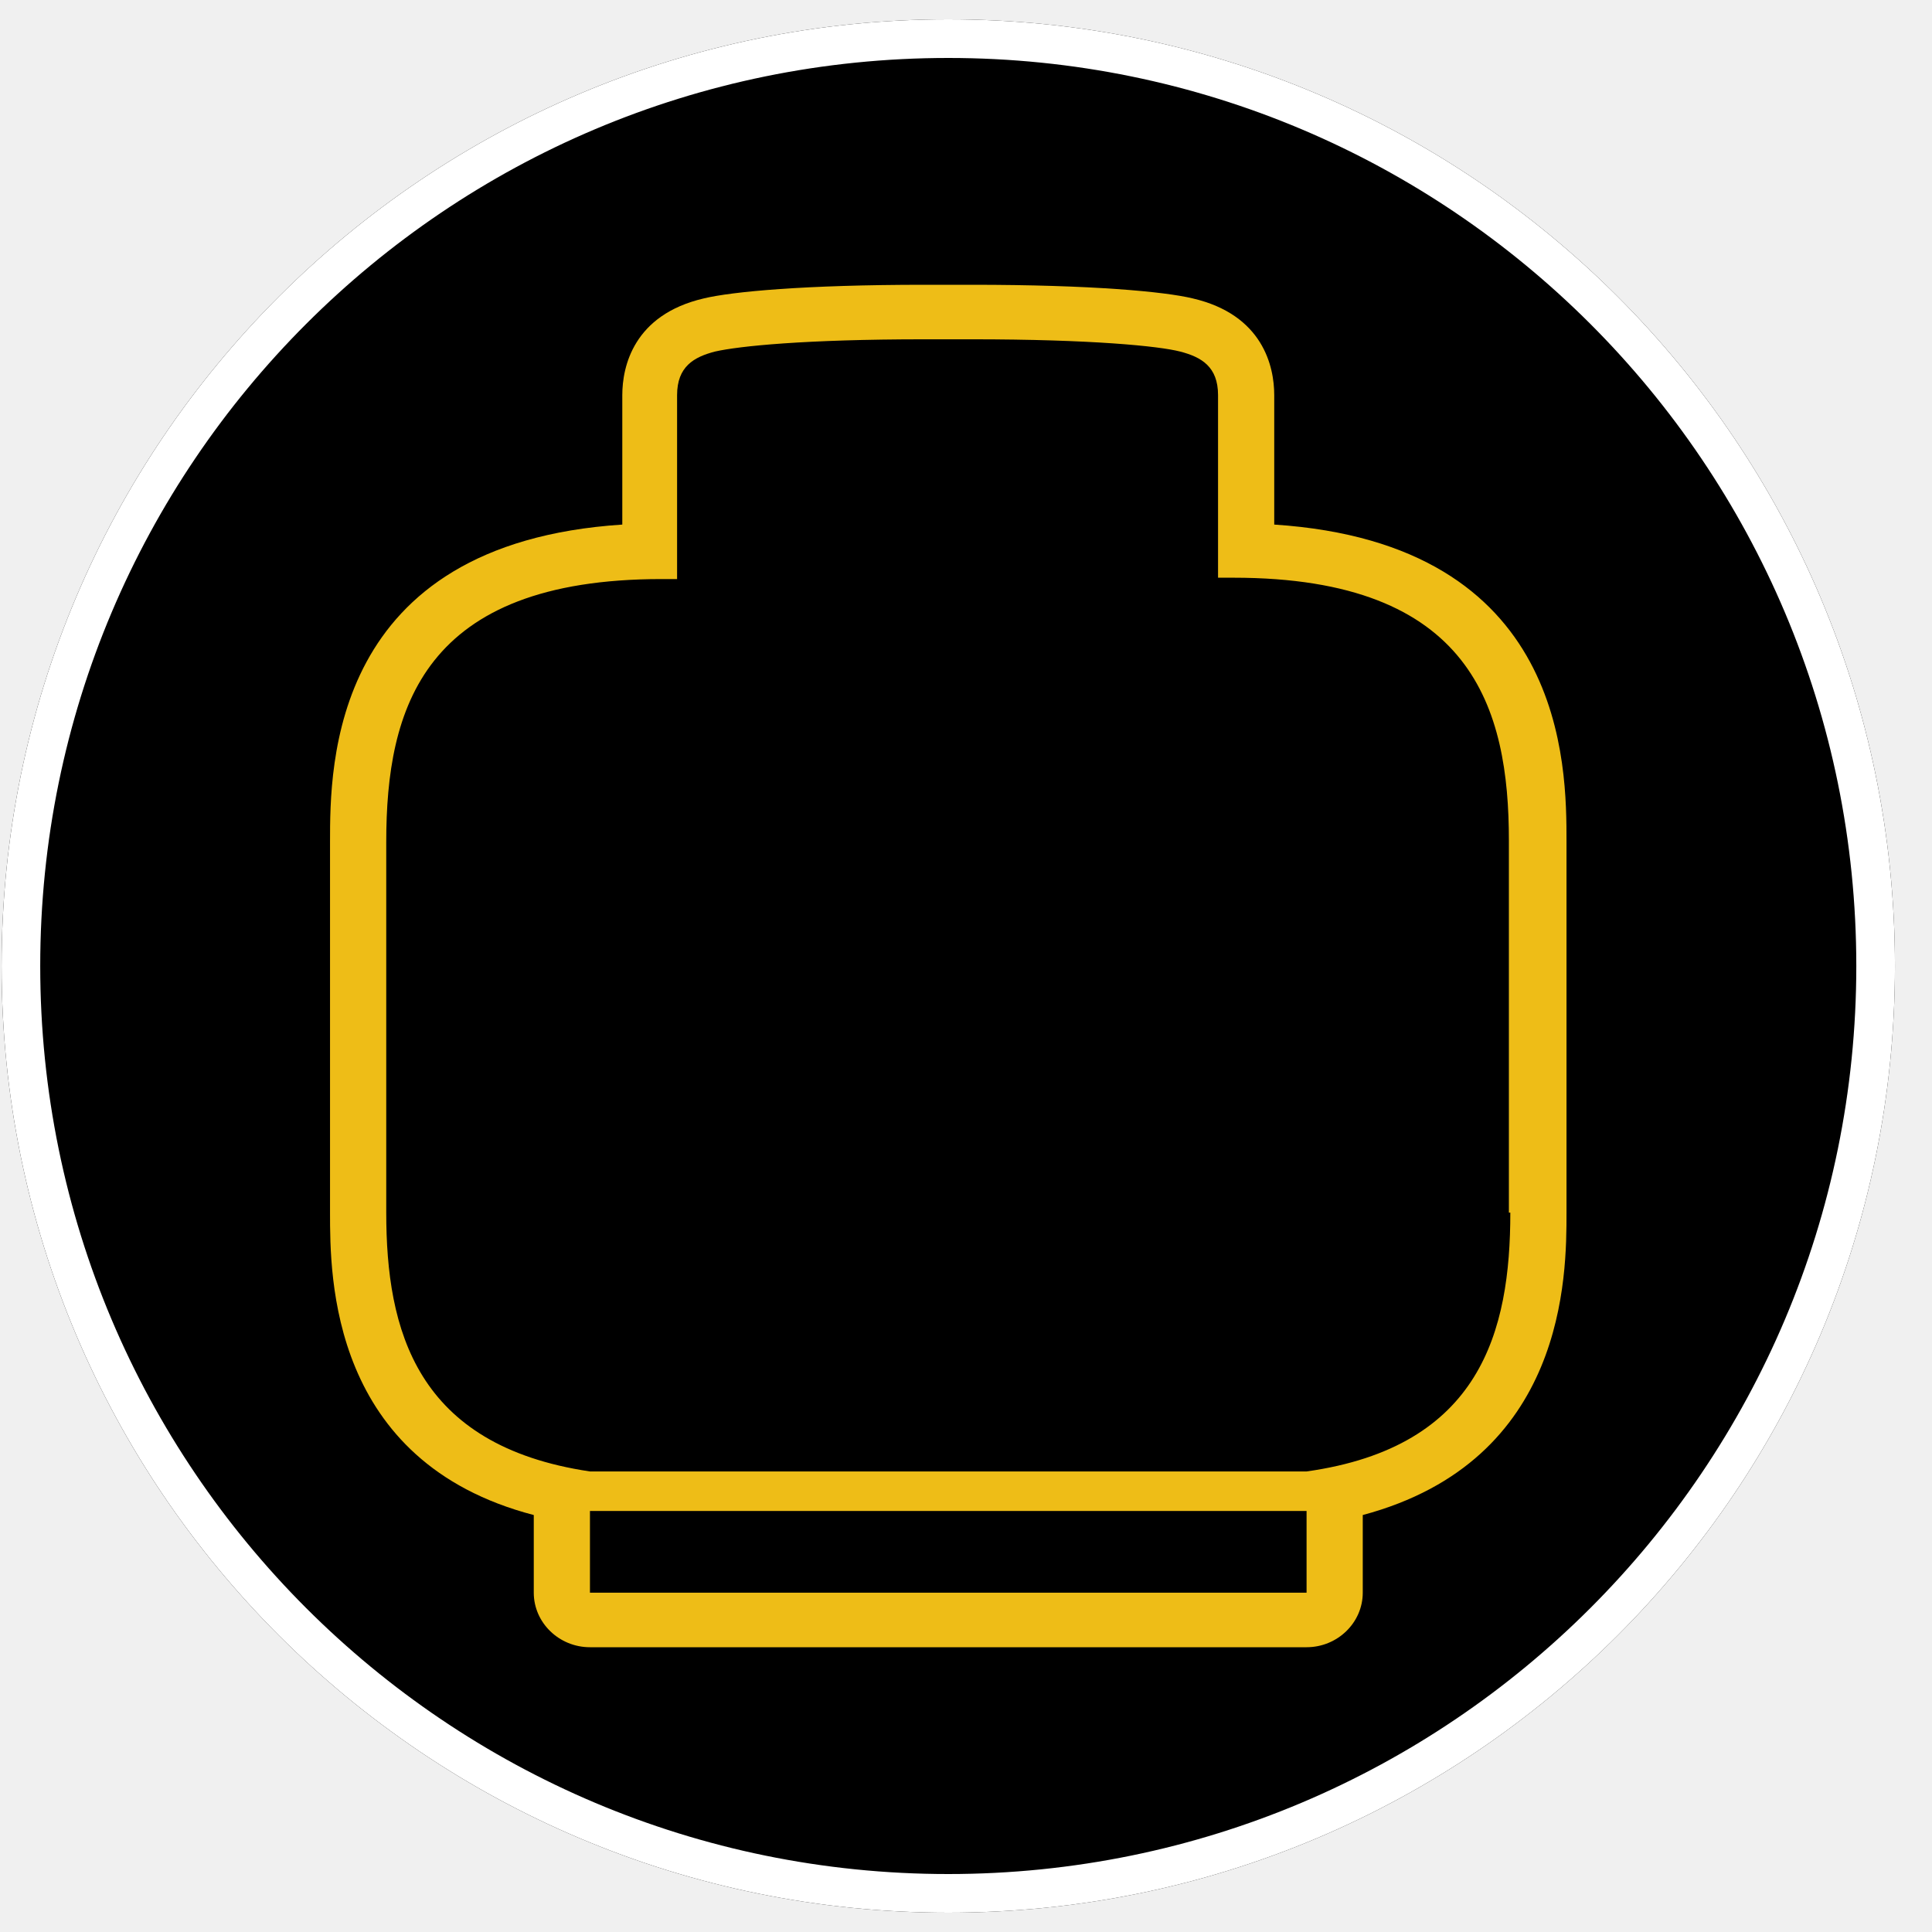
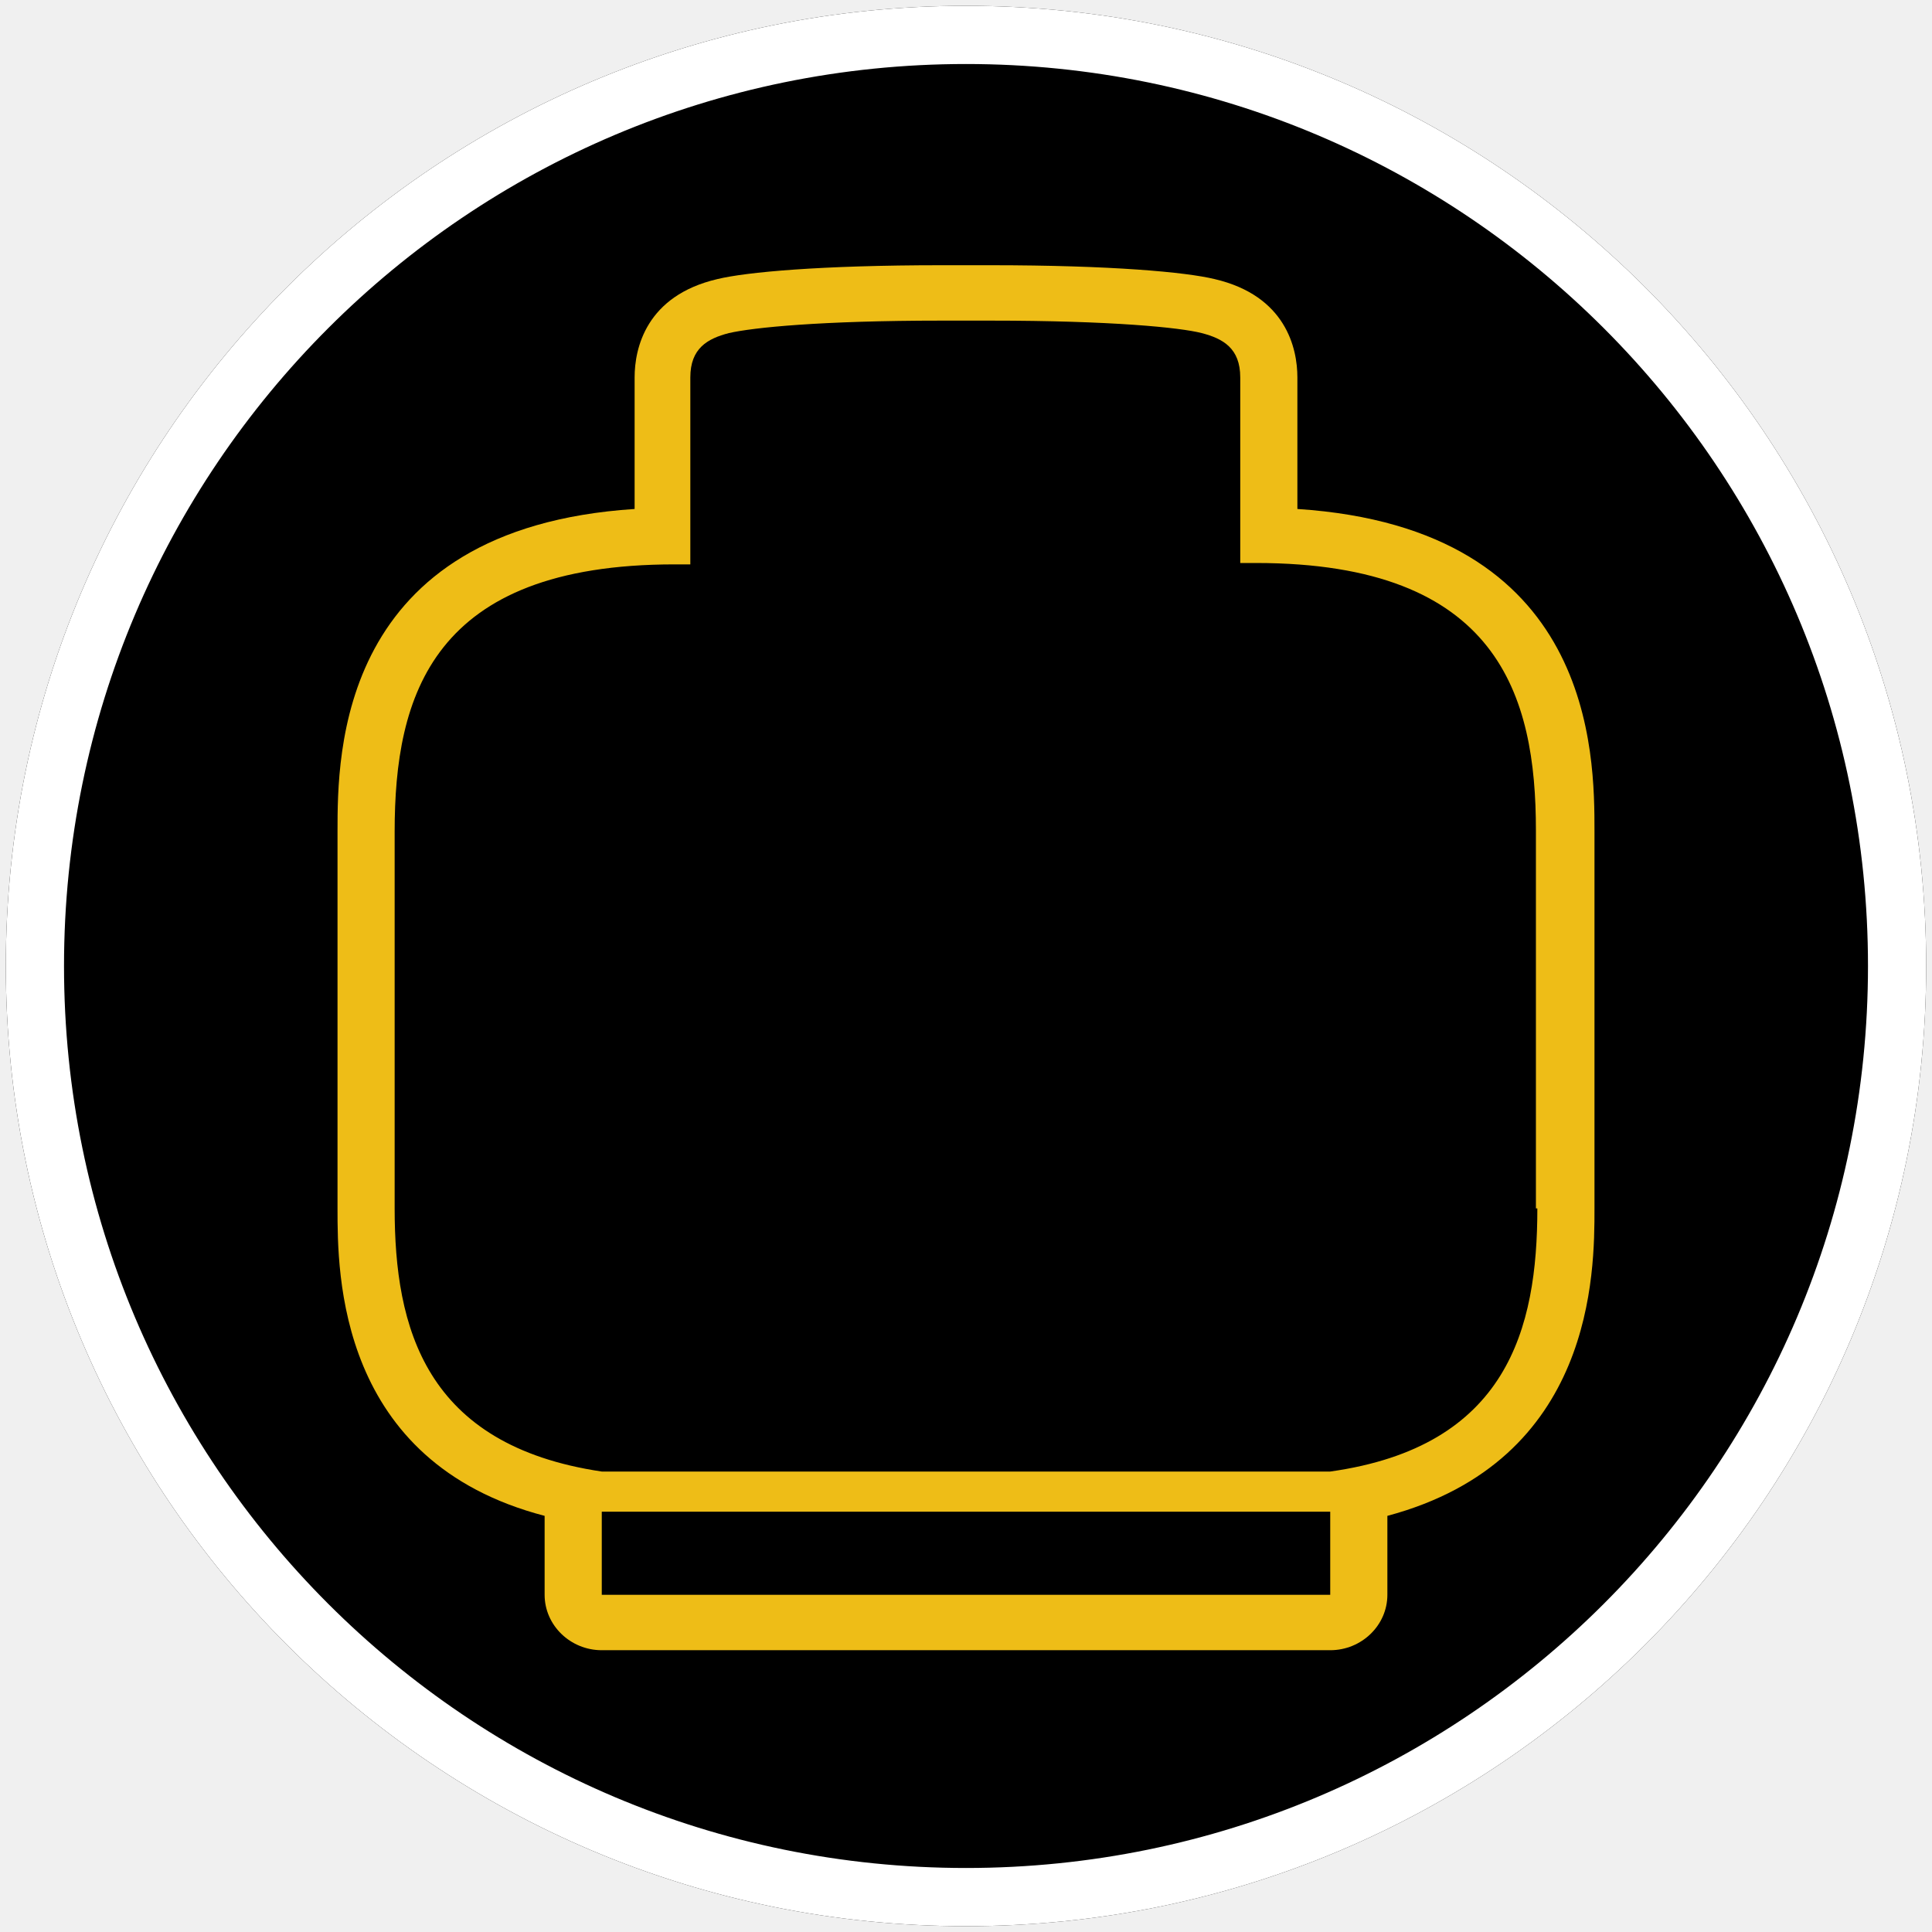
- <svg xmlns="http://www.w3.org/2000/svg" width="50" height="50" viewBox="0 0 50 50" fill="none">
-   <circle cx="24.541" cy="25" r="24" fill="#FDF195" />
-   <circle cx="24.541" cy="25" r="24" fill="black" />
-   <circle cx="24.541" cy="25" r="24" stroke="black" />
-   <circle cx="24.541" cy="25" r="24" stroke="white" />
-   <path d="M32.977 13.576V10.226C32.977 9.486 32.687 8.146 30.868 7.723C30.141 7.547 28.25 7.37 25.159 7.37C24.977 7.37 24.759 7.37 24.541 7.37C24.323 7.37 24.141 7.37 23.923 7.37C20.832 7.37 18.941 7.547 18.214 7.723C16.396 8.146 16.105 9.486 16.105 10.226V13.576C8.541 14.07 8.541 19.817 8.541 21.791V31.382C8.541 33.039 8.541 37.834 13.814 39.209V41.219C13.814 41.995 14.468 42.63 15.268 42.63H33.814C34.614 42.63 35.268 41.995 35.268 41.219V39.209C40.541 37.799 40.541 33.004 40.541 31.382V21.791C40.541 19.817 40.541 14.07 32.977 13.576ZM15.268 41.219C15.268 40.62 15.268 39.844 15.268 39.104H33.814C33.814 39.844 33.814 40.62 33.814 41.219H15.268ZM39.087 31.382C39.087 34.45 38.323 37.447 33.814 38.081H15.268C10.759 37.411 9.996 34.414 9.996 31.382V21.791C9.996 18.336 10.941 14.986 17.123 14.986H17.523V10.226C17.523 9.486 17.959 9.239 18.505 9.098C19.123 8.957 20.832 8.781 23.923 8.781C24.105 8.781 24.323 8.781 24.541 8.781C24.759 8.781 24.941 8.781 25.159 8.781C28.25 8.781 29.996 8.957 30.541 9.098C31.087 9.239 31.523 9.486 31.523 10.226V14.951H31.923C38.105 14.951 39.05 18.336 39.05 21.756V31.382H39.087Z" fill="#EEBD17" />
+ <svg xmlns="http://www.w3.org/2000/svg" width="166" height="166" viewBox="0 0 166 166" fill="none">
+   <circle cx="83" cy="83" r="80" fill="#FDF195" />
+   <circle cx="83" cy="83" r="80" fill="black" />
+   <circle cx="83" cy="83" r="80" stroke="black" stroke-width="5" />
+   <circle cx="83" cy="83" r="80" stroke="white" stroke-width="5" />
+   <path d="M111.473 43.732V32.427C111.473 29.928 110.491 25.406 104.355 23.978C101.9 23.383 95.518 22.788 85.086 22.788C84.473 22.788 83.736 22.788 83 22.788C82.264 22.788 81.65 22.788 80.914 22.788C70.482 22.788 64.1 23.383 61.645 23.978C55.509 25.406 54.527 29.928 54.527 32.427V43.732C29 45.398 29 64.795 29 71.459V103.827C29 109.42 29 125.604 46.795 130.245V137.028C46.795 139.646 49.005 141.788 51.705 141.788H114.295C116.995 141.788 119.205 139.646 119.205 137.028V130.245C137 125.485 137 109.301 137 103.827V71.459C137 64.795 137 45.398 111.473 43.732ZM51.705 137.028C51.705 135.005 51.705 132.387 51.705 129.888H114.295C114.295 132.387 114.295 135.005 114.295 137.028H51.705ZM132.091 103.827C132.091 114.18 129.514 124.295 114.295 126.437H51.705C36.486 124.176 33.909 114.061 33.909 103.827V71.459C33.909 59.797 37.1 48.492 57.964 48.492H59.314V32.427C59.314 29.928 60.786 29.095 62.627 28.619C64.714 28.143 70.482 27.548 80.914 27.548C81.527 27.548 82.264 27.548 83 27.548C83.736 27.548 84.35 27.548 85.086 27.548C95.518 27.548 101.409 28.143 103.25 28.619C105.091 29.095 106.564 29.928 106.564 32.427V48.373H107.914C128.777 48.373 131.968 59.797 131.968 71.34V103.827H132.091Z" fill="#EEBD17" />
</svg>
